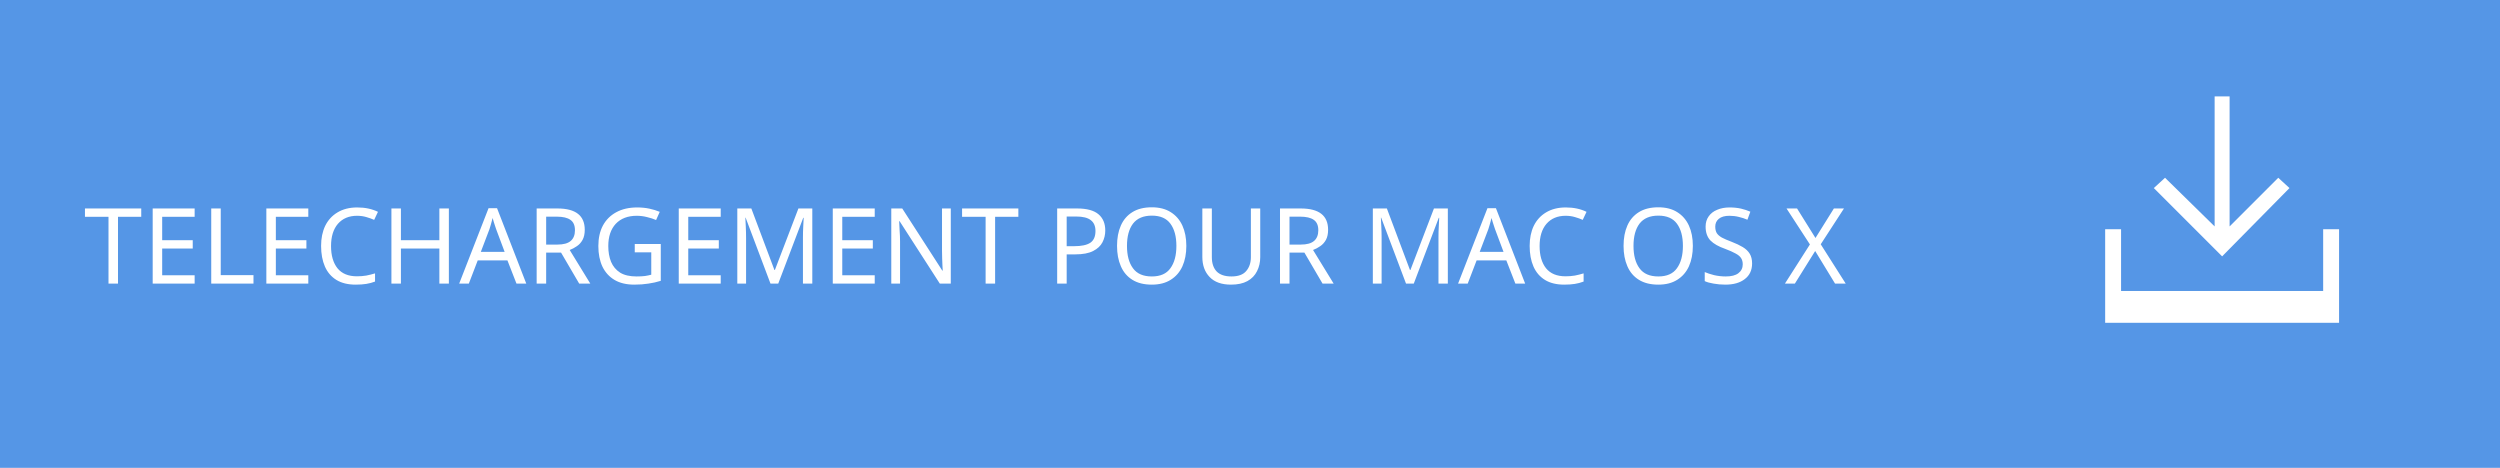
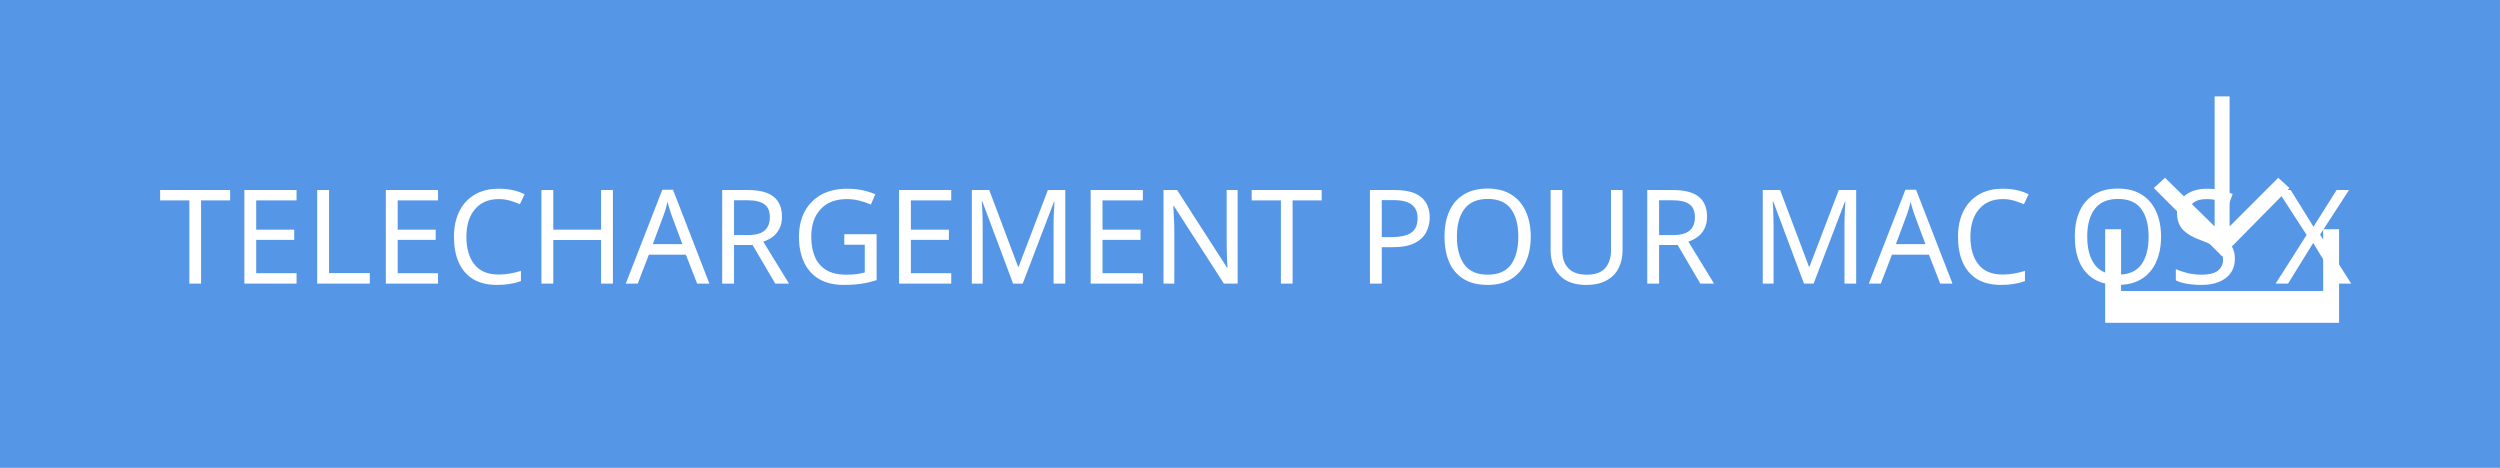
<svg xmlns="http://www.w3.org/2000/svg" version="1.1" id="Layer_1" x="0px" y="0px" width="267.2px" height="50px" viewBox="-125.6 -17 267.2 50" enable-background="new -125.6 -17 267.2 50" xml:space="preserve">
-   <defs id="defs15" />
-   <rect x="-125.6" y="-17" fill="#5596E6" width="267.2" height="50" id="rect3" />
-   <text font-size="14" id="text5" style="font-style:normal;font-variant:normal;font-weight:normal;font-stretch:normal;font-size:11.25px;line-height:125%;font-family:HelvNeueBoldforIBM;-inkscape-font-specification:'HelvNeueBoldforIBM, Normal';text-align:start;writing-mode:lr-tb;text-anchor:start;fill:#ffffff" x="-116.627" y="13.31">TELECHARGEMENT POUR MAC OS X</text>
-   <g id="g7">
-     <polygon fill="#FFFFFF" points="119.1,3.1 117.9,2 112.7,7.2 112.7,-6.7 111.1,-6.7 111.1,7.2 105.8,2 104.6,3.1 111.9,10.4  " id="polygon9" />
-     <polygon fill="#FFFFFF" points="122.7,7.5 122.7,14.1 101.1,14.1 101.1,7.5 99.4,7.5 99.4,14.1 99.4,17.5 101.1,17.5 122.7,17.5    124.4,17.5 124.4,14.1 124.4,7.5  " id="polygon11" />
+   <rect x="-125.6" y="-17" fill="#5596E6" width="267.2" height="50" />
+   <text transform="matrix(1 0 0 1 -108.627 13.3105)" fill="#FFFFFF" font-family="'HelvNeueBoldforIBM'" font-size="14">TELECHARGEMENT POUR MAC OS X</text>
+   <g>
+     <polygon fill="#FFFFFF" points="119.1,3.1 117.9,2 112.7,7.2 112.7,-6.7 111.1,-6.7 111.1,7.2 105.8,2 104.6,3.1 111.9,10.4  " />
+     <polygon fill="#FFFFFF" points="122.7,7.5 122.7,14.1 101.1,14.1 101.1,7.5 99.4,7.5 99.4,14.1 99.4,17.5 101.1,17.5 122.7,17.5    124.4,17.5 124.4,14.1 124.4,7.5  " />
  </g>
</svg>
